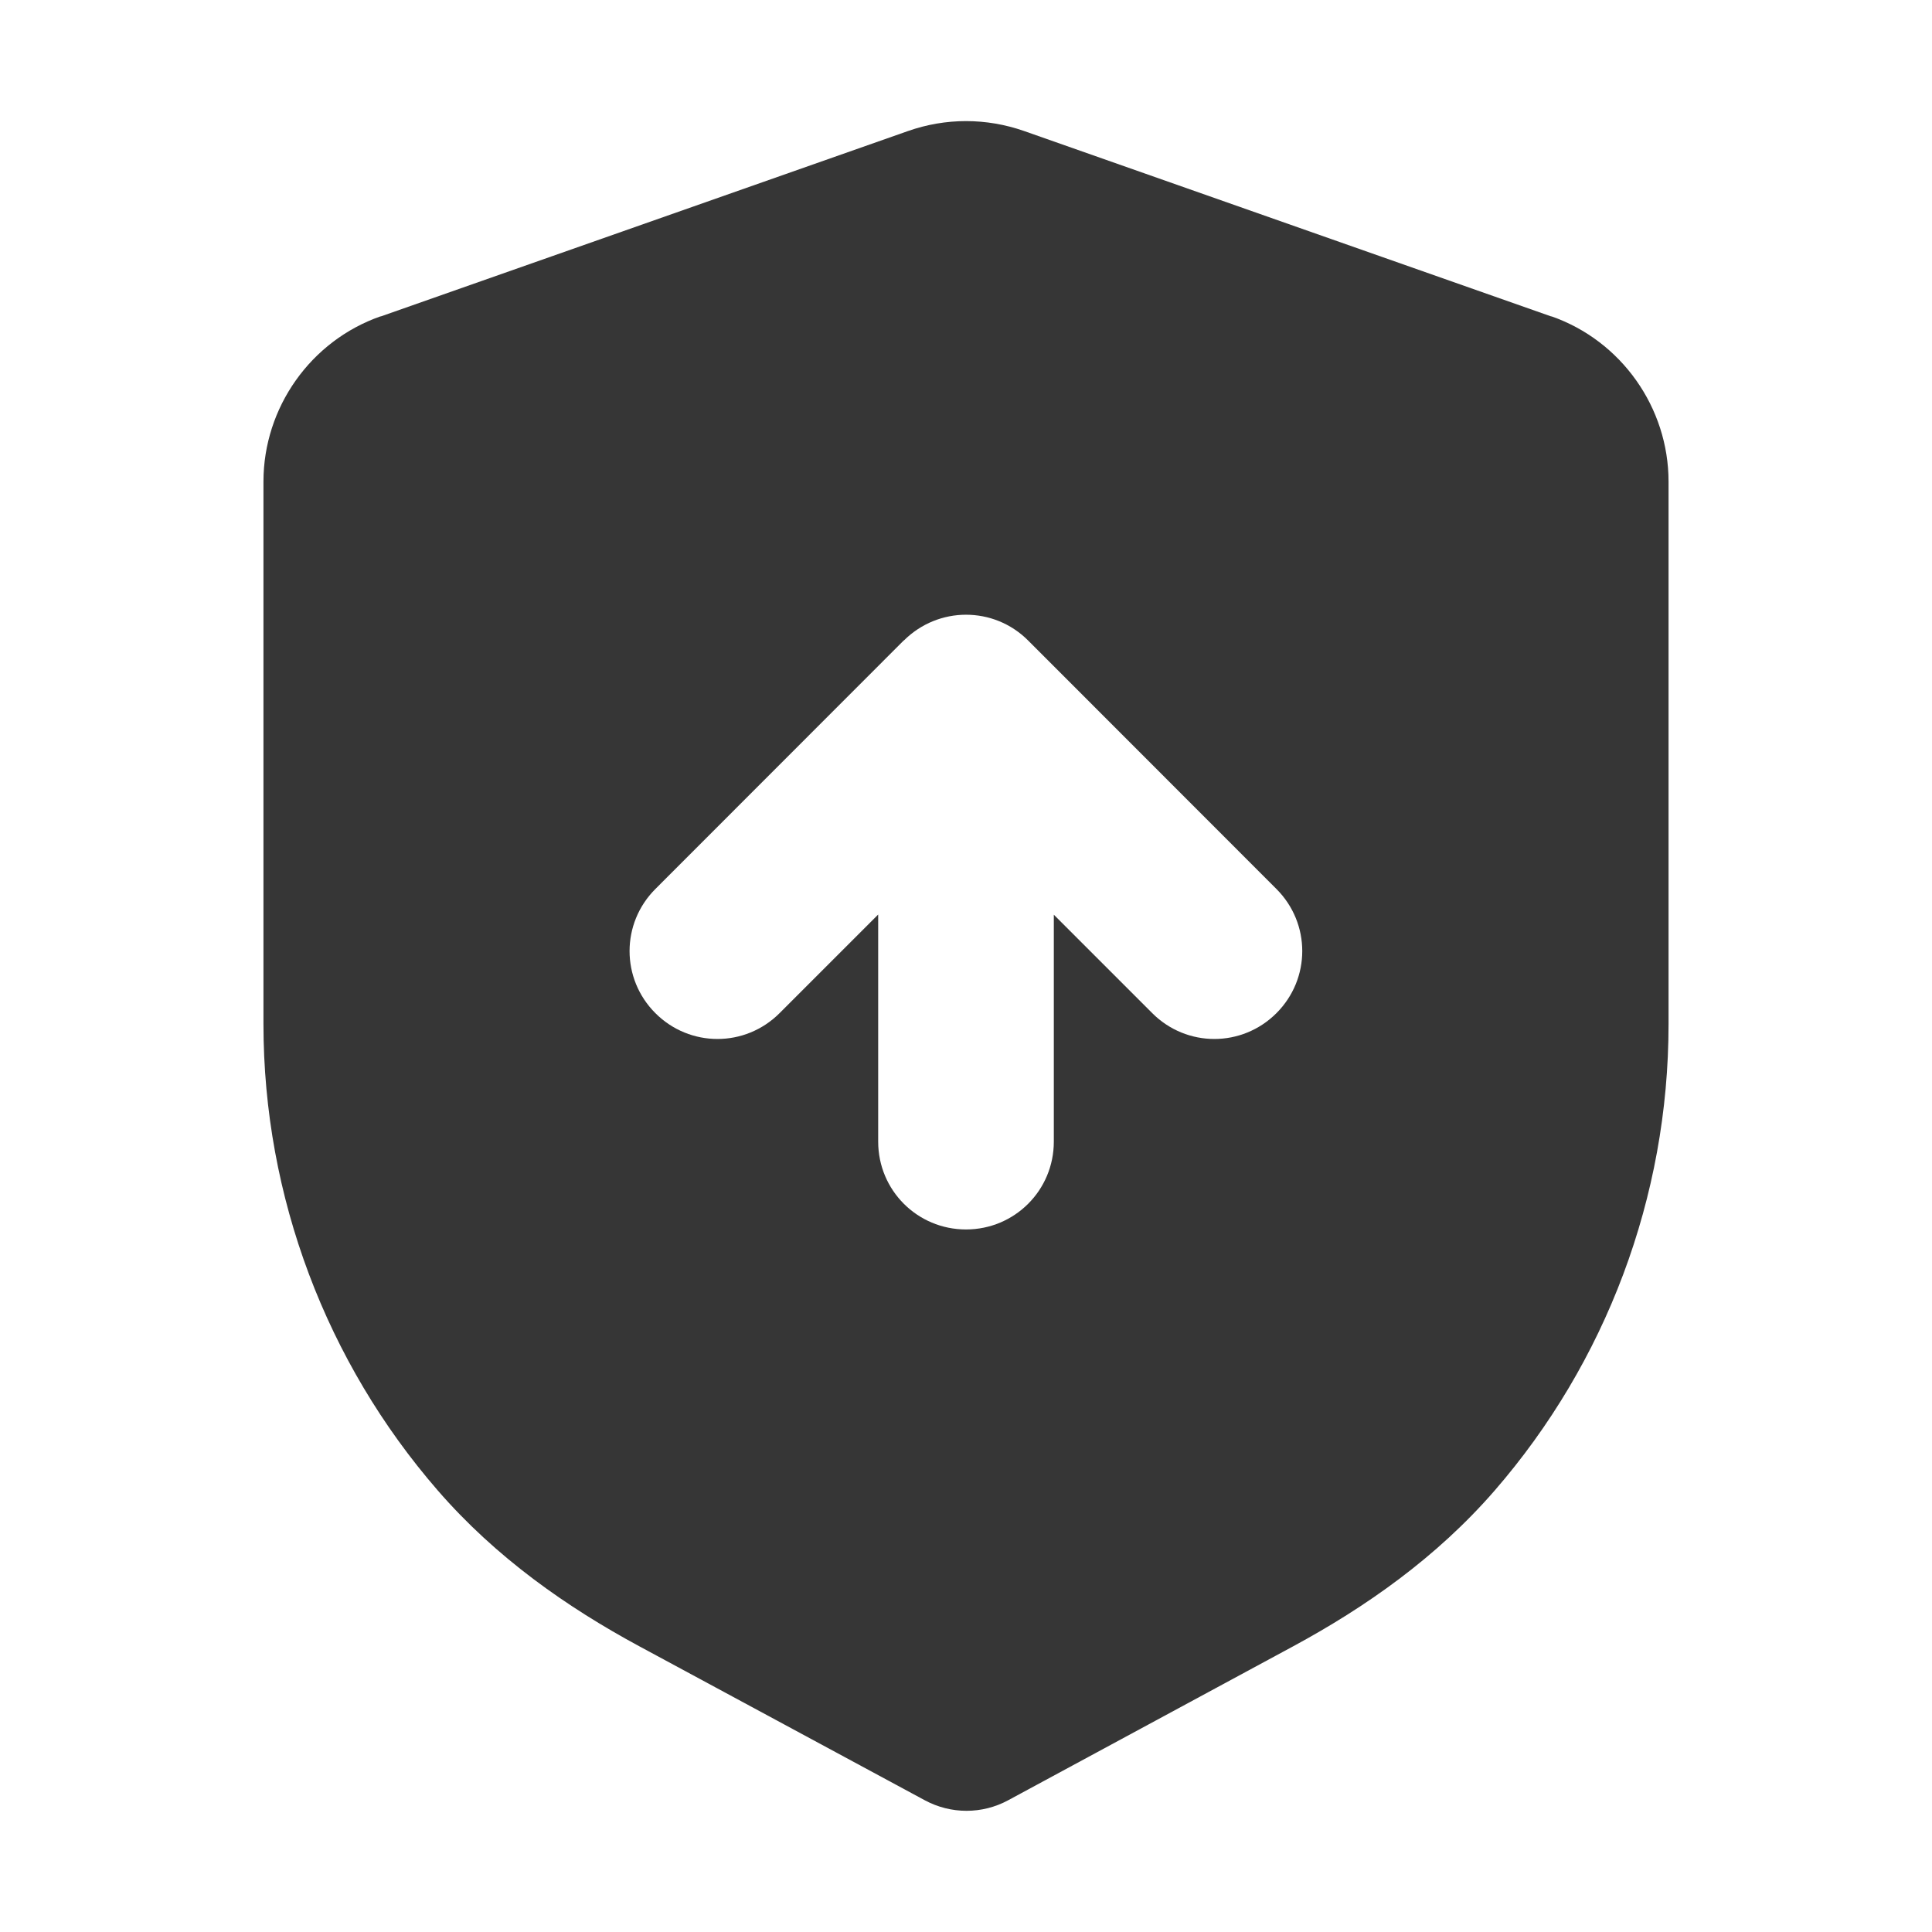
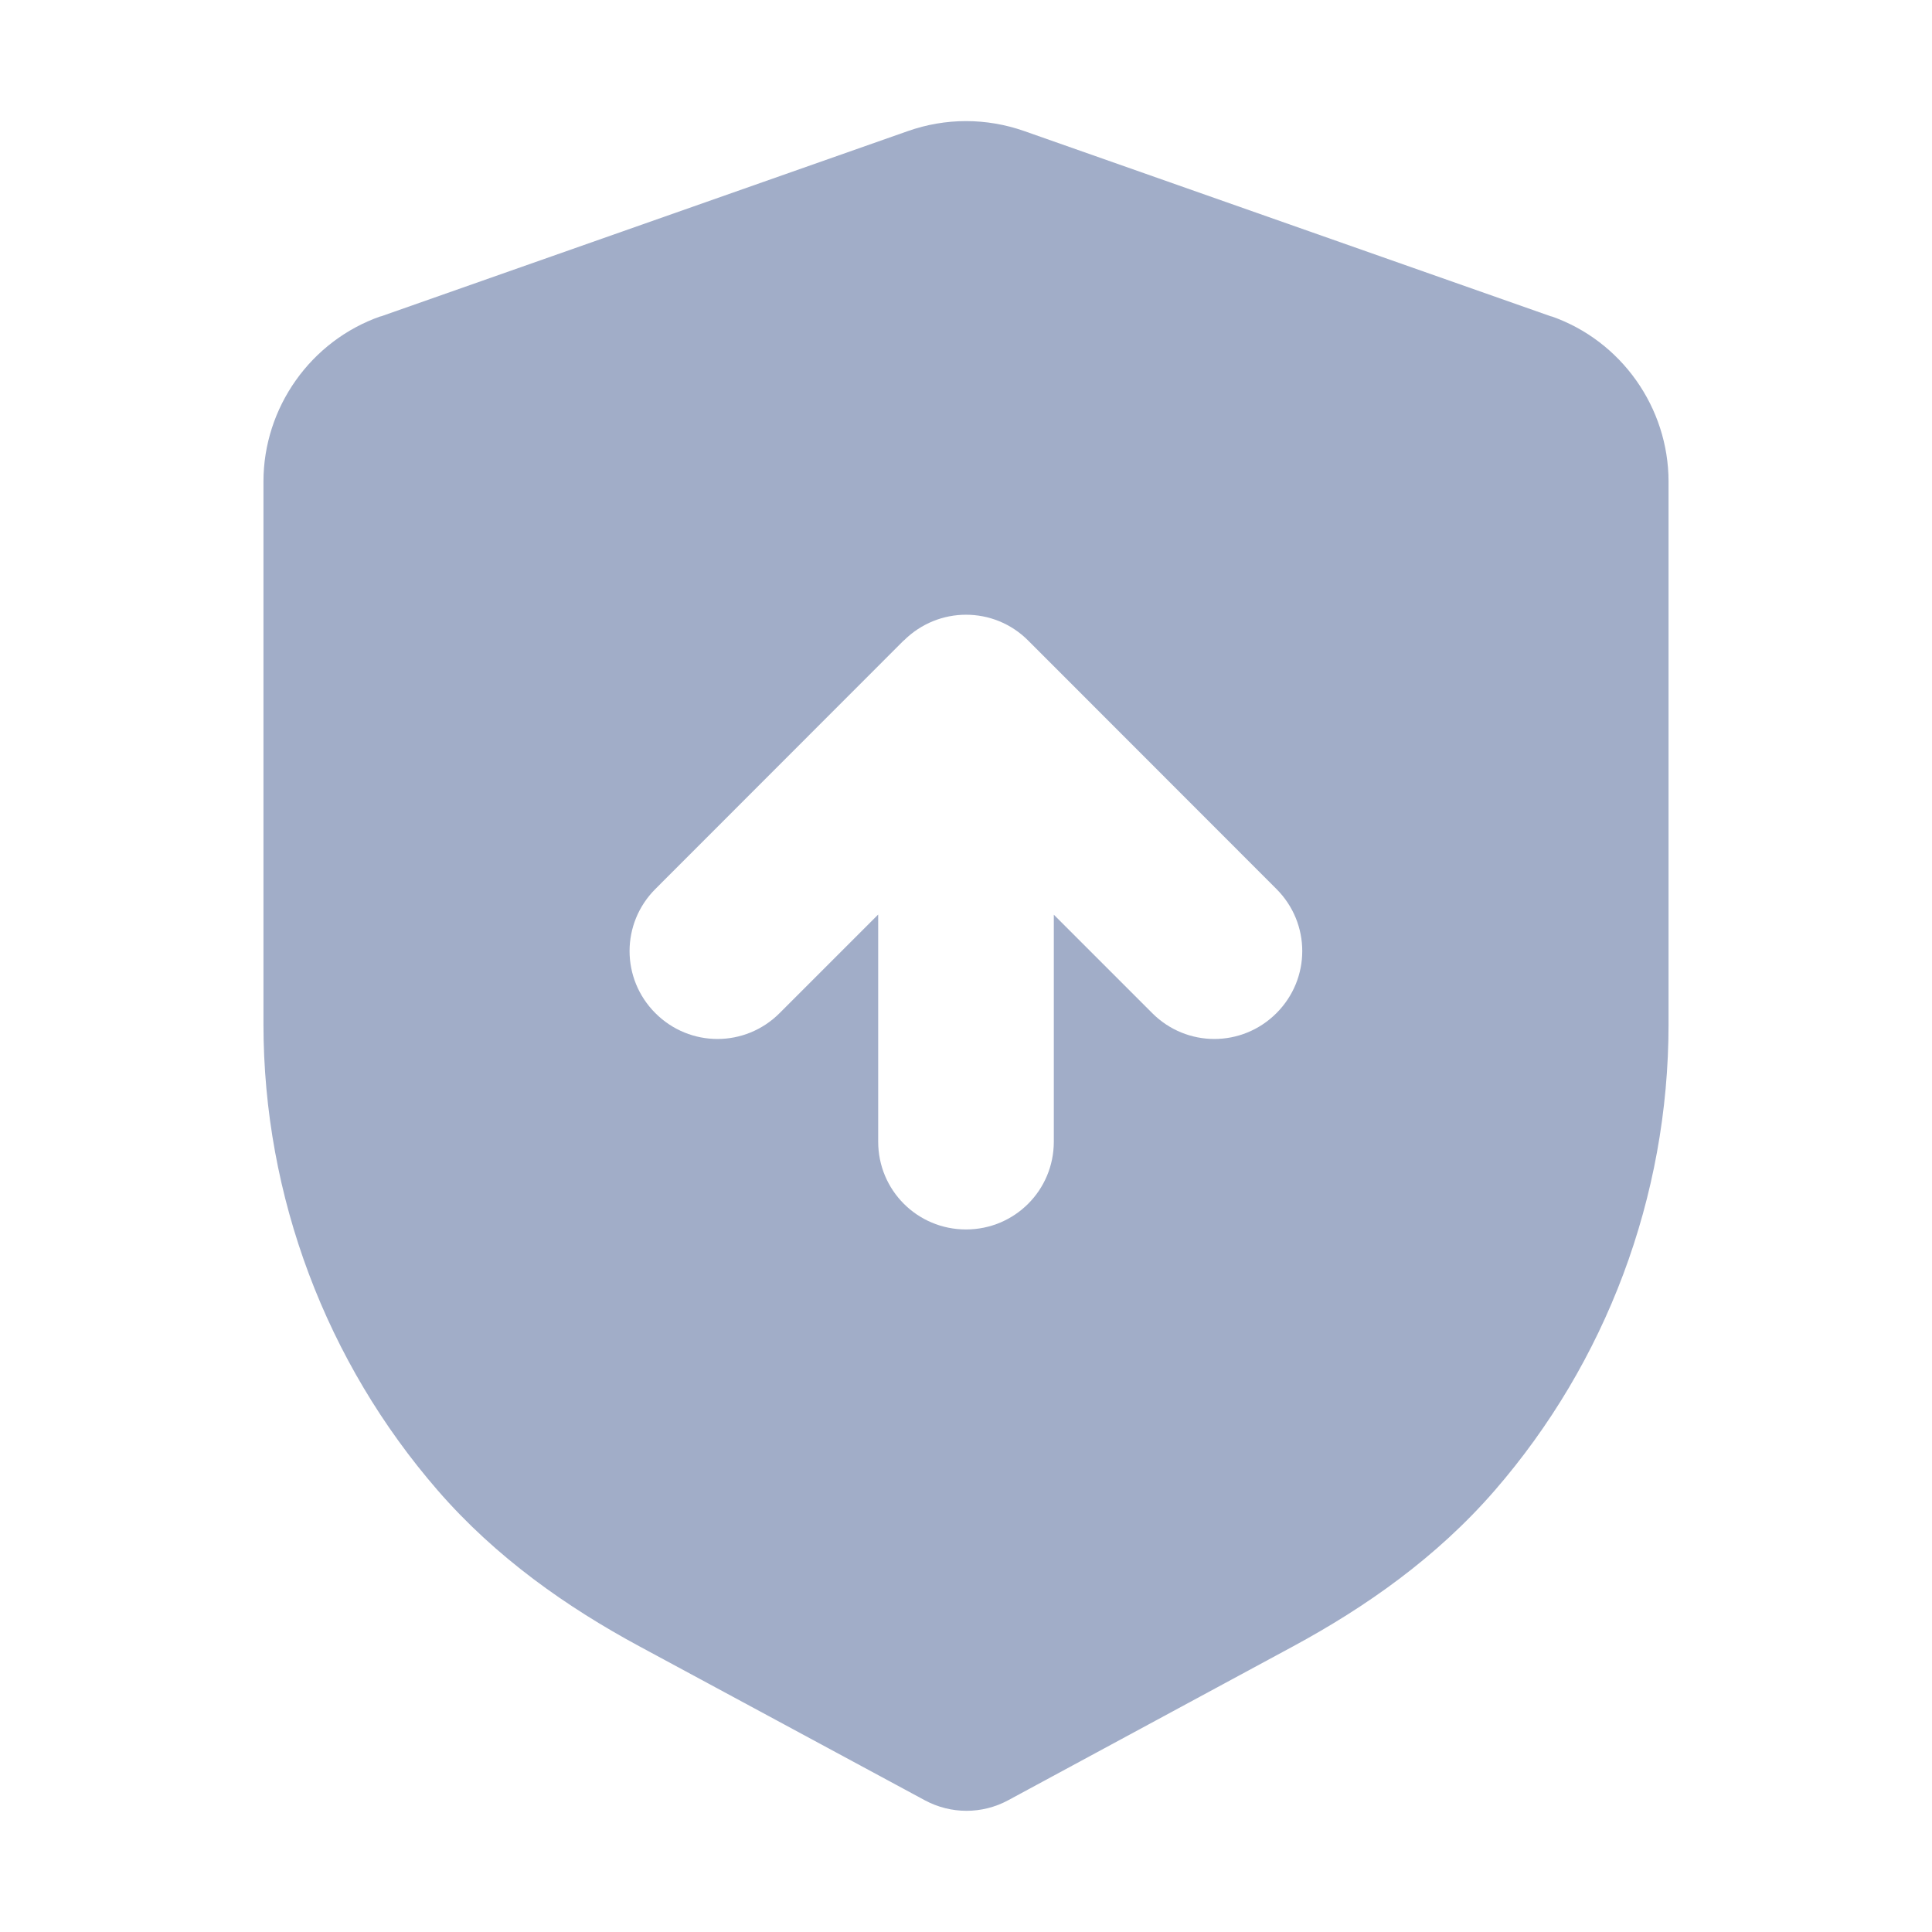
<svg xmlns="http://www.w3.org/2000/svg" width="22" height="22" version="1.1" id="svg41">
  <defs id="defs3">
-     <style id="current-color-scheme" type="text/css">.ColorScheme-Text{color:#363636;}.ColorScheme-Highlight{color:#5294e2;}</style>
+     <style id="current-color-scheme" type="text/css">.ColorScheme-Text{color:#a1adc8;}.ColorScheme-Highlight{color:#5294e2;}</style>
  </defs>
  <defs id="defs7">
    <style type="text/css" id="style5" />
  </defs>
  <g id="pamac-tray-no-update">
    <rect x="-.977" y="30.051" width="32" height="32" rx="0" ry="0" fill="none" stop-color="#000000" style="paint-order:stroke fill markers" id="rect9" />
    <path id="path11" class="ColorScheme-Text" d="M 15 34.277 C 14.745 34.277 14.49 34.321 14.246 34.406 L 14.246 34.408 L 6.523 37.121 C 5.614 37.44 5 38.307 5 39.27 L 5 47.211 C 5 49.676 5.898 52.029 7.48 53.852 C 8.304 54.802 9.315 55.509 10.352 56.068 L 14.533 58.324 C 14.829 58.484 15.186 58.484 15.482 58.324 L 19.656 56.07 L 19.658 56.07 C 20.694 55.51 21.702 54.802 22.523 53.854 C 24.105 52.031 25 49.678 25 47.215 L 25 39.27 C 25 38.306 24.386 37.44 23.477 37.121 L 15.756 34.408 C 15.511 34.322 15.255 34.278 15 34.277 z M 15 41 C 15.256 41 15.511 41.097 15.707 41.293 L 18.535 44.123 C 18.927 44.515 18.927 45.145 18.535 45.537 C 18.143 45.929 17.513 45.929 17.121 45.537 L 16 44.416 L 16 50 C 16 50.554 15.554 51 15 51 C 14.446 51 14 50.554 14 50 L 14 44.414 L 12.877 45.537 C 12.485 45.929 11.855 45.929 11.463 45.537 C 11.071 45.145 11.071 44.515 11.463 44.123 L 14.291 41.293 C 14.291 41.293 14.293 41.293 14.293 41.293 C 14.489 41.098 14.745 41 15 41 z " fill="currentColor" />
  </g>
  <g id="22-22-pamac-tray-no-update">
    <rect width="22" height="22" opacity="0" id="rect16" />
    <path id="path18" class="ColorScheme-Text" d="M 11 1.379 C 10.776 1.379 10.554 1.417 10.34 1.492 L 4.334 3.604 L 4.334 3.602 C 3.538 3.88 3 4.641 3 5.484 L 3 11.66 C 3 13.631 3.719 15.513 4.984 16.971 C 5.648 17.737 6.457 18.302 7.279 18.746 L 10.531 20.5 C 10.828 20.66 11.184 20.66 11.48 20.5 L 14.727 18.746 C 15.548 18.302 16.357 17.737 17.02 16.973 C 18.285 15.515 19 13.634 19 11.664 L 19 5.484 C 19 4.641 18.462 3.88 17.666 3.602 L 17.666 3.604 L 11.662 1.492 C 11.448 1.417 11.224 1.379 11 1.379 z M 11 7 C 11.256 7 11.511 7.097 11.707 7.293 L 14.535 10.123 C 14.927 10.515 14.927 11.145 14.535 11.537 C 14.143 11.929 13.513 11.929 13.121 11.537 L 12 10.416 L 12 13 C 12 13.554 11.554 14 11 14 C 10.446 14 10 13.554 10 13 L 10 10.414 L 8.877 11.537 C 8.485 11.929 7.855 11.929 7.463 11.537 C 7.071 11.145 7.071 10.515 7.463 10.123 L 10.291 7.293 C 10.291 7.293 10.293 7.293 10.293 7.293 C 10.489 7.098 10.745 7 11 7 z " fill="currentColor" />
  </g>
  <g id="22-22-pamac-tray-update" transform="translate(-17)">
    <rect x="55" width="22" height="22" opacity="0" id="rect23" />
    <path id="path25" class="ColorScheme-Text" d="M 49 1.379 C 48.776 1.379 48.554 1.417 48.34 1.492 L 42.334 3.604 L 42.334 3.602 C 41.538 3.88 41 4.641 41 5.484 L 41 11.66 C 41 13.631 41.719 15.513 42.984 16.971 C 43.648 17.737 44.457 18.302 45.279 18.746 L 48.531 20.5 C 48.828 20.66 49.184 20.66 49.48 20.5 L 51.393 19.467 A 3 3 0 0 1 51.225 19.121 A 3 3 0 0 1 51.104 18.764 C 51.1 18.749 51.097 18.735 51.094 18.721 A 3 3 0 0 1 51.029 18.389 C 51.012 18.26 51.001 18.131 51 18 C 51.001 17.886 51.011 17.773 51.025 17.66 A 3 3 0 0 1 51.076 17.365 A 3 3 0 0 1 54 15 A 3 3 0 0 1 54.262 15.012 A 3 3 0 0 1 54.508 15.045 C 54.512 15.046 54.517 15.046 54.521 15.047 A 3 3 0 0 1 54.535 15.049 A 3 3 0 0 1 54.756 15.098 C 54.762 15.099 54.769 15.1 54.775 15.102 A 3 3 0 0 1 54.801 15.109 A 3 3 0 0 1 55.01 15.176 C 55.014 15.177 55.018 15.178 55.021 15.18 A 3 3 0 0 1 55.037 15.186 A 3 3 0 0 1 55.713 15.539 A 3 3 0 0 1 55.922 15.699 C 56.618 14.487 57 13.1 57 11.664 L 57 5.484 C 57 4.641 56.462 3.88 55.666 3.602 L 55.666 3.604 L 49.662 1.492 C 49.448 1.417 49.224 1.379 49 1.379 z M 49 7 C 49.256 7 49.511 7.097 49.707 7.293 L 52.535 10.123 C 52.927 10.515 52.927 11.145 52.535 11.537 C 52.143 11.929 51.513 11.929 51.121 11.537 L 50 10.416 L 50 13 C 50 13.554 49.554 14 49 14 C 48.446 14 48 13.554 48 13 L 48 10.414 L 46.877 11.537 C 46.485 11.929 45.855 11.929 45.463 11.537 C 45.071 11.145 45.071 10.515 45.463 10.123 L 48.291 7.293 C 48.291 7.293 48.293 7.293 48.293 7.293 C 48.489 7.098 48.745 7 49 7 z " transform="translate(17)" fill="currentColor" />
    <circle class="ColorScheme-Highlight" cx="71" cy="18" r="2" fill="currentColor" id="circle29" />
  </g>
  <g id="pamac-tray-update">
    <rect x="39" y="30.051" width="32" height="32" rx="0" ry="0" fill="none" stop-color="#000000" style="paint-order:stroke fill markers" id="rect32" />
    <path id="path34" class="ColorScheme-Text" d="M 54.979 34.279 C 54.723 34.279 54.467 34.321 54.223 34.406 L 54.223 34.408 L 46.5 37.121 C 45.591 37.44 44.977 38.307 44.977 39.27 L 44.977 47.211 C 44.977 49.676 45.875 52.029 47.457 53.852 C 48.281 54.802 49.292 55.509 50.328 56.068 L 54.51 58.324 C 54.806 58.484 55.163 58.484 55.459 58.324 L 58.693 56.578 C 58.691 56.575 58.69 56.571 58.688 56.568 A 3.5 3.5 0 0 1 58.42 56.143 A 3.5 3.5 0 0 1 58.217 55.686 C 58.215 55.681 58.213 55.677 58.211 55.672 A 3.5 3.5 0 0 1 58.076 55.182 A 3.5 3.5 0 0 1 58.014 54.691 C 58.013 54.685 58.012 54.678 58.012 54.672 A 3.5 3.5 0 0 1 58 54.5 A 3.5 3.5 0 0 1 61.5 51 A 3.5 3.5 0 0 1 62.023 51.039 A 3.5 3.5 0 0 1 62.24 51.08 C 62.272 51.087 62.303 51.094 62.334 51.102 A 3.5 3.5 0 0 1 62.35 51.105 C 62.366 51.11 62.382 51.115 62.398 51.119 A 3.5 3.5 0 0 1 62.516 51.15 C 62.517 51.151 62.518 51.15 62.52 51.15 A 3.5 3.5 0 0 1 62.68 51.205 C 62.684 51.207 62.689 51.209 62.693 51.211 C 62.729 51.224 62.765 51.238 62.801 51.252 A 3.5 3.5 0 0 1 62.932 51.307 C 62.951 51.315 62.971 51.323 62.99 51.332 A 3.5 3.5 0 0 1 63.051 51.363 A 3.5 3.5 0 0 1 63.186 51.434 C 63.195 51.439 63.205 51.444 63.215 51.449 A 3.5 3.5 0 0 1 63.25 51.471 A 3.5 3.5 0 0 1 63.379 51.549 C 63.396 51.56 63.415 51.569 63.432 51.58 A 3.5 3.5 0 0 1 63.584 51.689 C 63.602 51.703 63.619 51.715 63.637 51.729 A 3.5 3.5 0 0 1 63.664 51.752 A 3.5 3.5 0 0 1 63.818 51.879 C 63.823 51.883 63.828 51.887 63.832 51.891 C 64.573 50.465 64.977 48.865 64.977 47.215 L 64.977 39.27 C 64.977 38.306 64.363 37.44 63.453 37.121 L 55.732 34.408 C 55.488 34.322 55.234 34.28 54.979 34.279 z M 54.977 41 C 55.232 41 55.488 41.097 55.684 41.293 L 58.512 44.123 C 58.903 44.515 58.903 45.145 58.512 45.537 C 58.12 45.929 57.489 45.929 57.098 45.537 L 55.977 44.416 L 55.977 50 C 55.977 50.554 55.531 51 54.977 51 C 54.423 51 53.977 50.554 53.977 50 L 53.977 44.414 L 52.854 45.537 C 52.462 45.929 51.831 45.929 51.439 45.537 C 51.048 45.145 51.048 44.515 51.439 44.123 L 54.268 41.293 C 54.268 41.293 54.27 41.293 54.27 41.293 C 54.465 41.098 54.721 41 54.977 41 z " fill="currentColor" />
    <circle class="ColorScheme-Highlight" cx="61.5" cy="54.5" r="2.5" fill="currentColor" stroke-width="1.25" id="circle38" />
  </g>
</svg>
